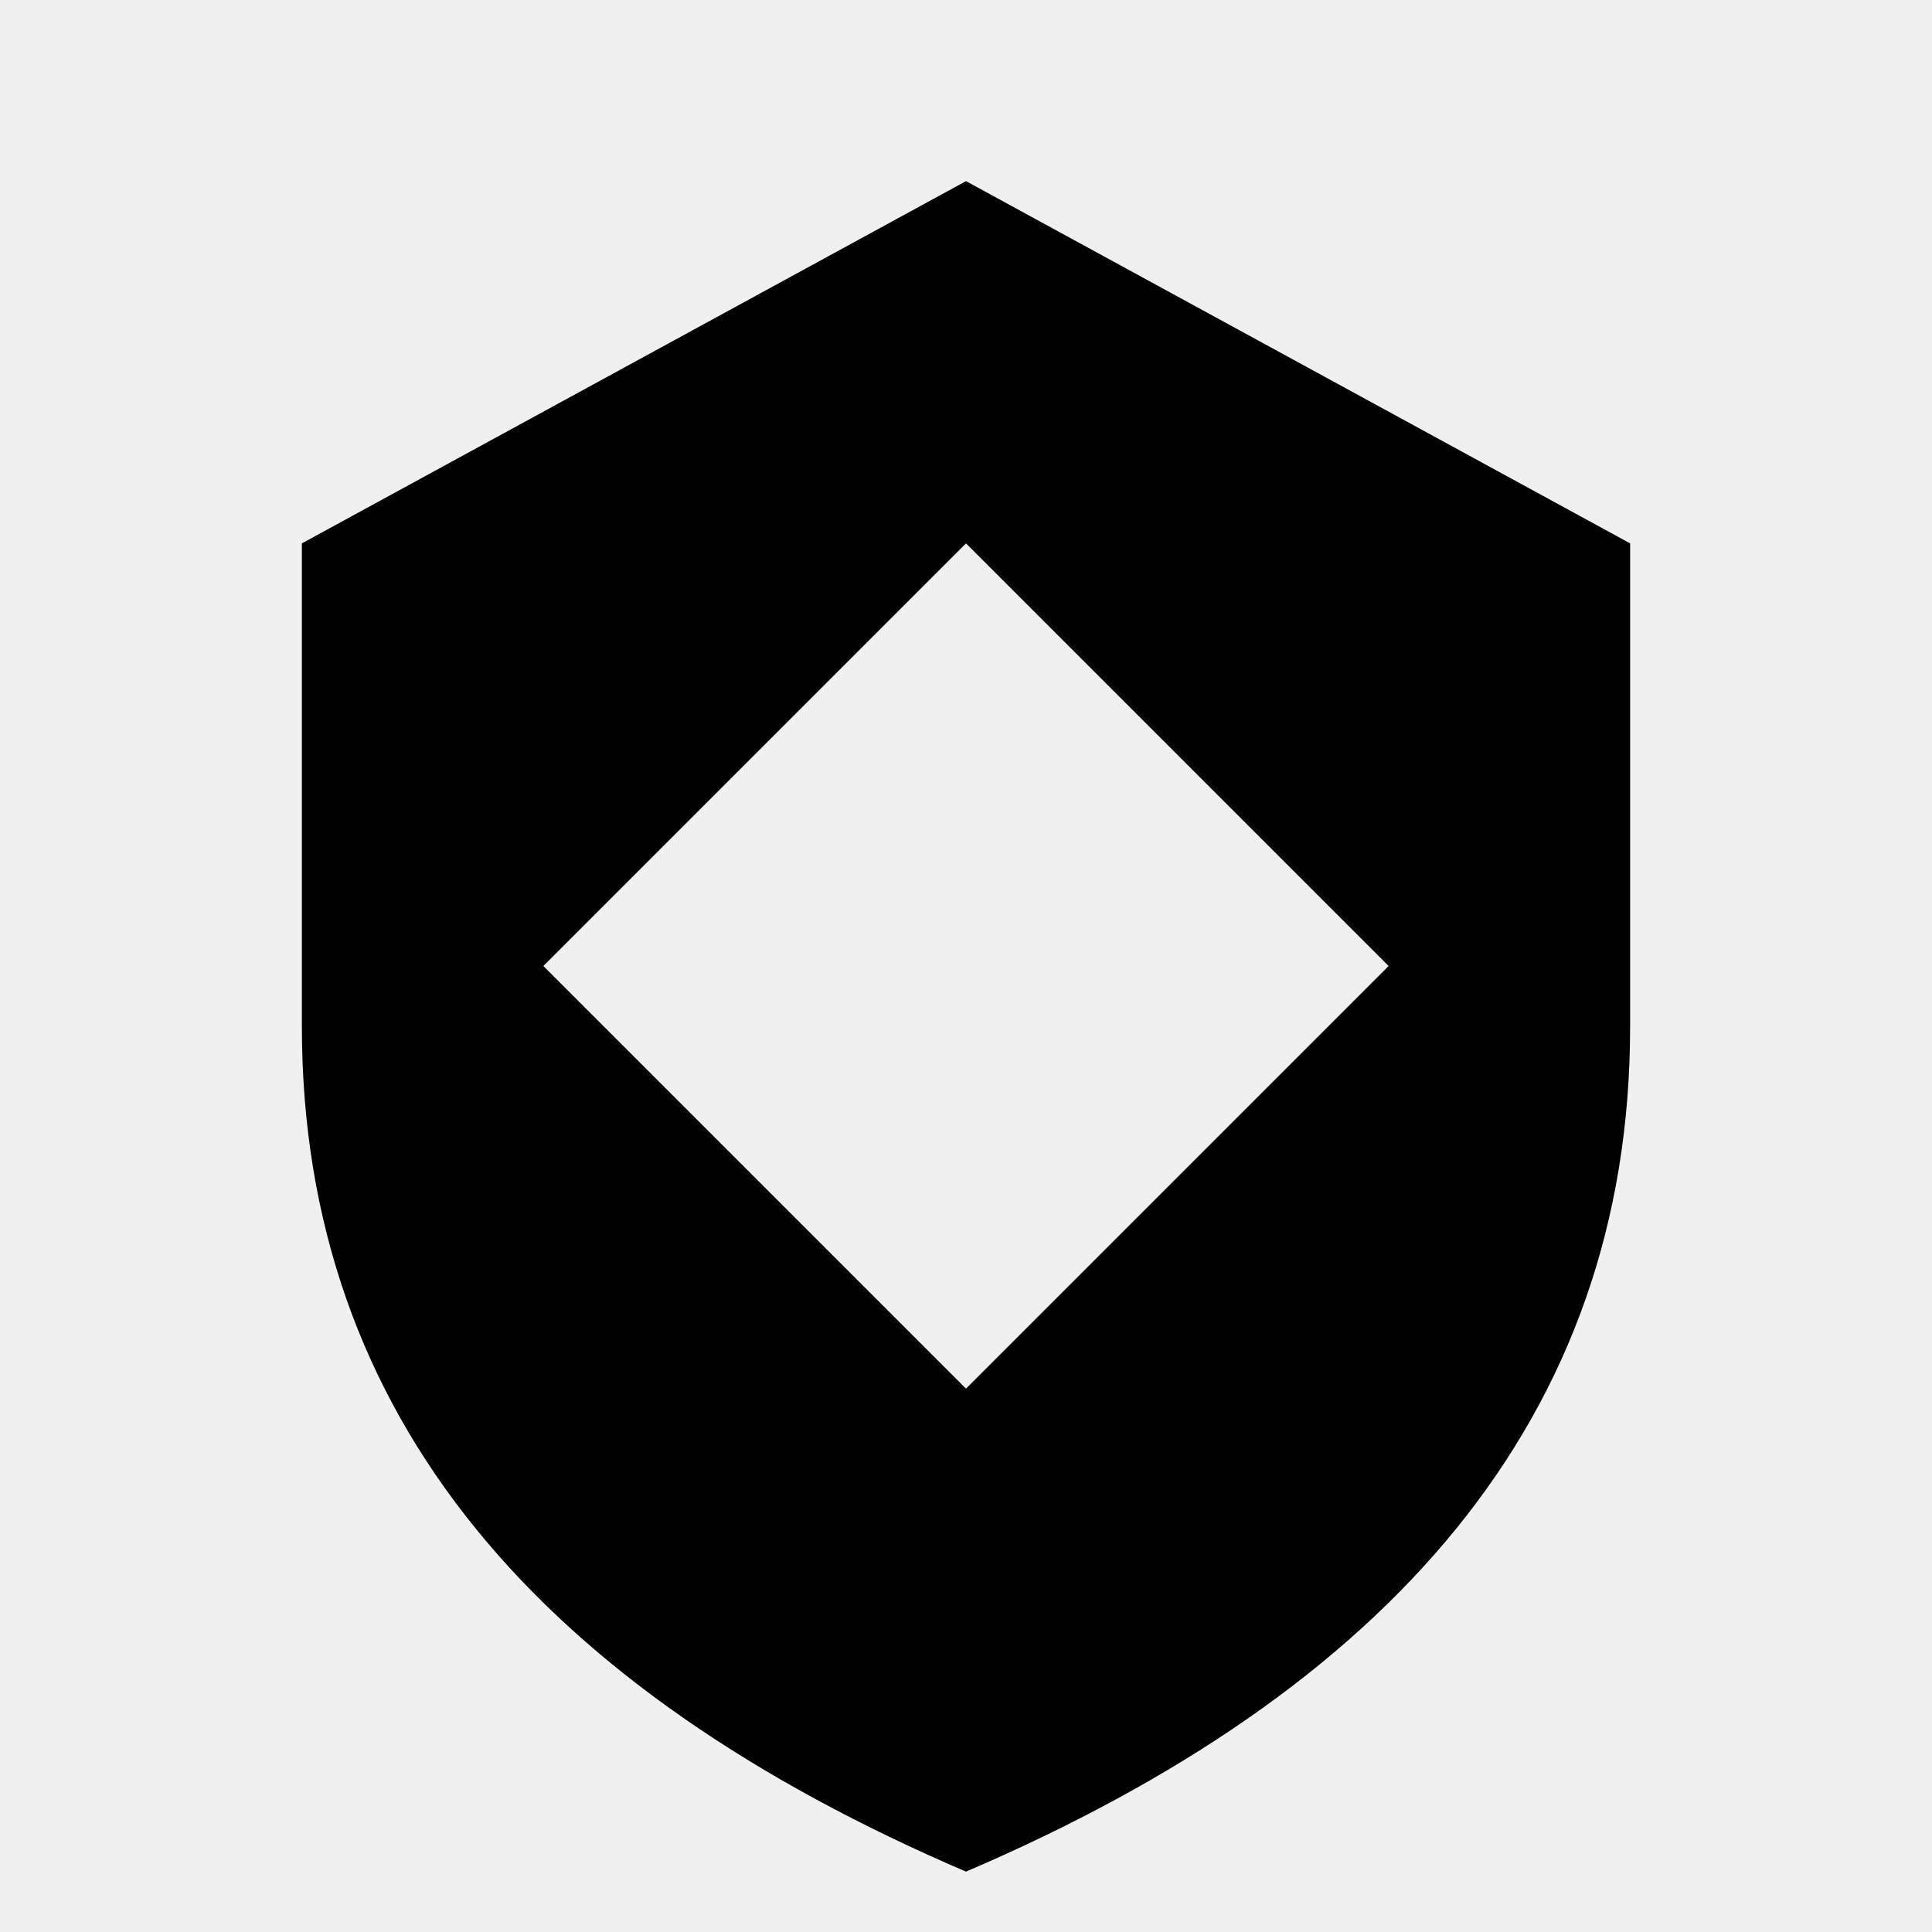
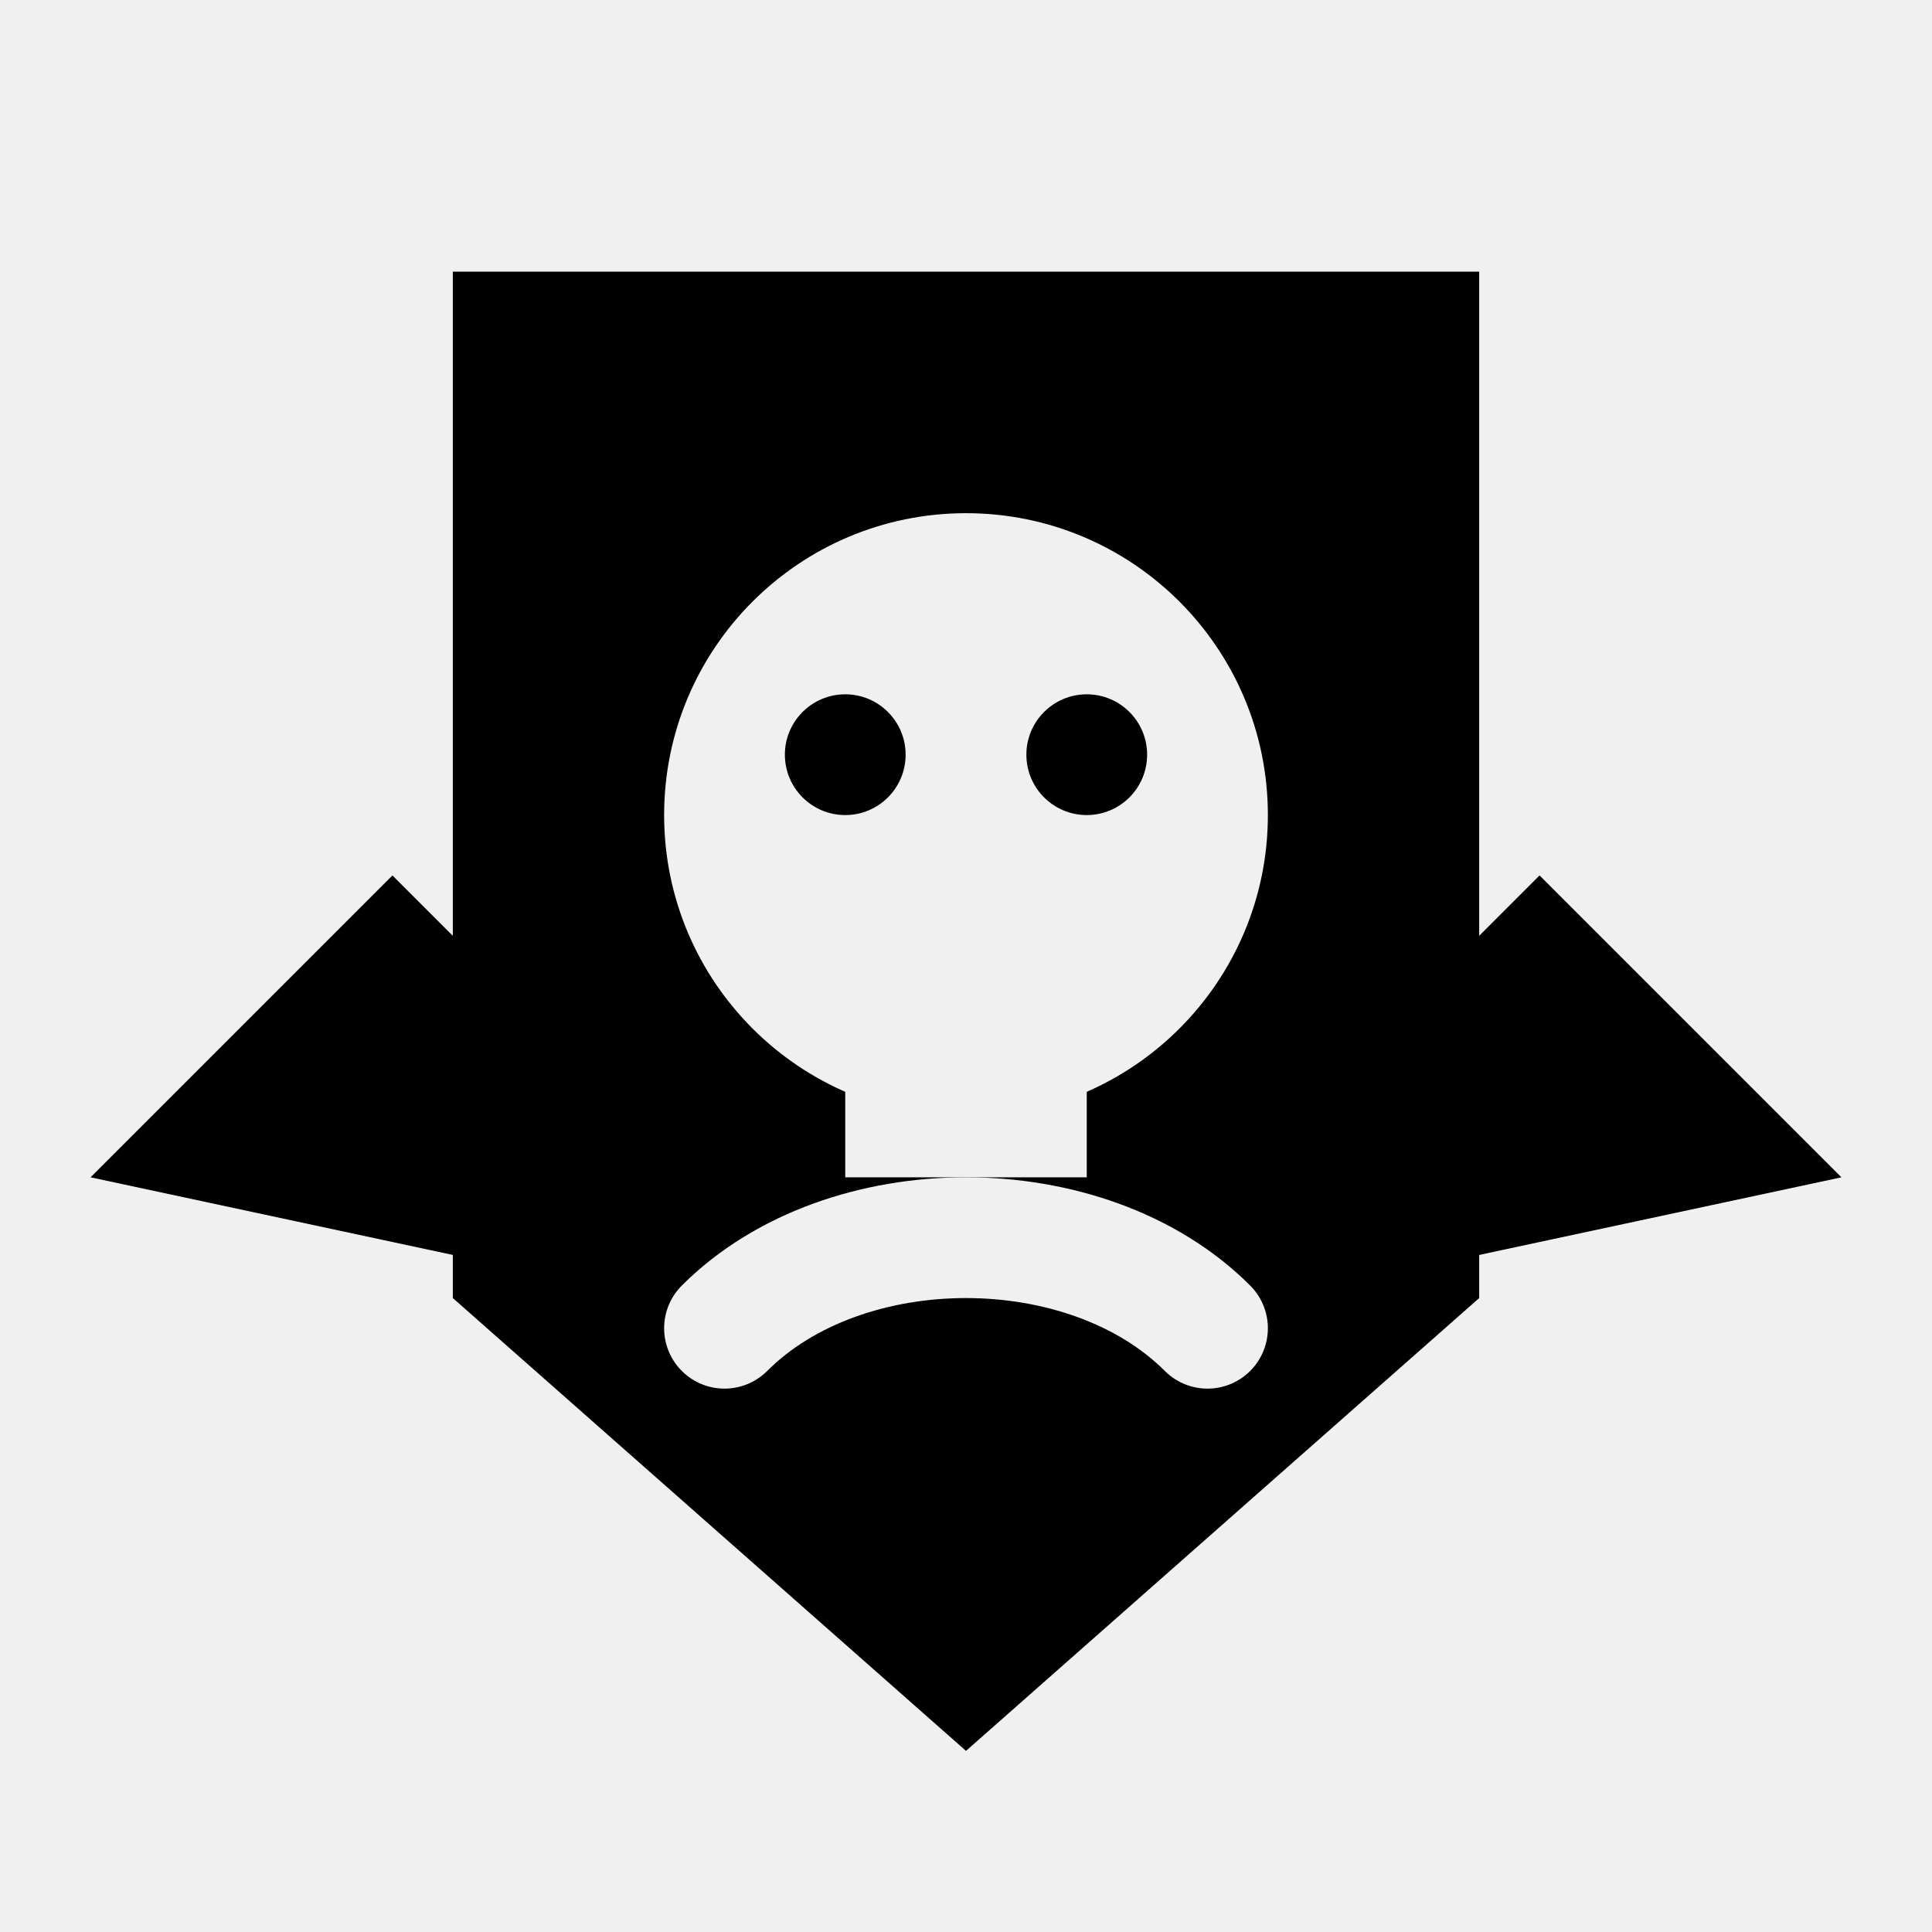
<svg xmlns="http://www.w3.org/2000/svg" viewBox="0 0 64 64">
  <mask id="m">
    <rect width="64" height="64" fill="#fff" />
-     <path d="M32 18 46 32 32 46 18 32 32 18Z" fill="#000" />
+     <circle cx="32" cy="27" r="10" fill="#000" />
+     <circle cx="28" cy="25" r="2" fill="#fff" />
+     <circle cx="36" cy="25" r="2" fill="#fff" />
+     <path d="M28 33h8v6h-8z" fill="#000" />
+     <path d="M24 44c4-4 12-4 16 0" fill="none" stroke="#000" stroke-width="4" stroke-linecap="round" />
  </mask>
-   <path d="M32 6 54 18v16c0 13-8 22-22 28C18 56 10 47 10 34V18L32 6Z" mask="url(#m)" />
+   <path d="M15 9h34v34L32 58 15 43V9Z" mask="url(#m)" />
+   <path d="M13 29 3 39l14 3v-9l-4-4Zm38 0 10 10-14 3v-9l4-4Z" />
</svg>
